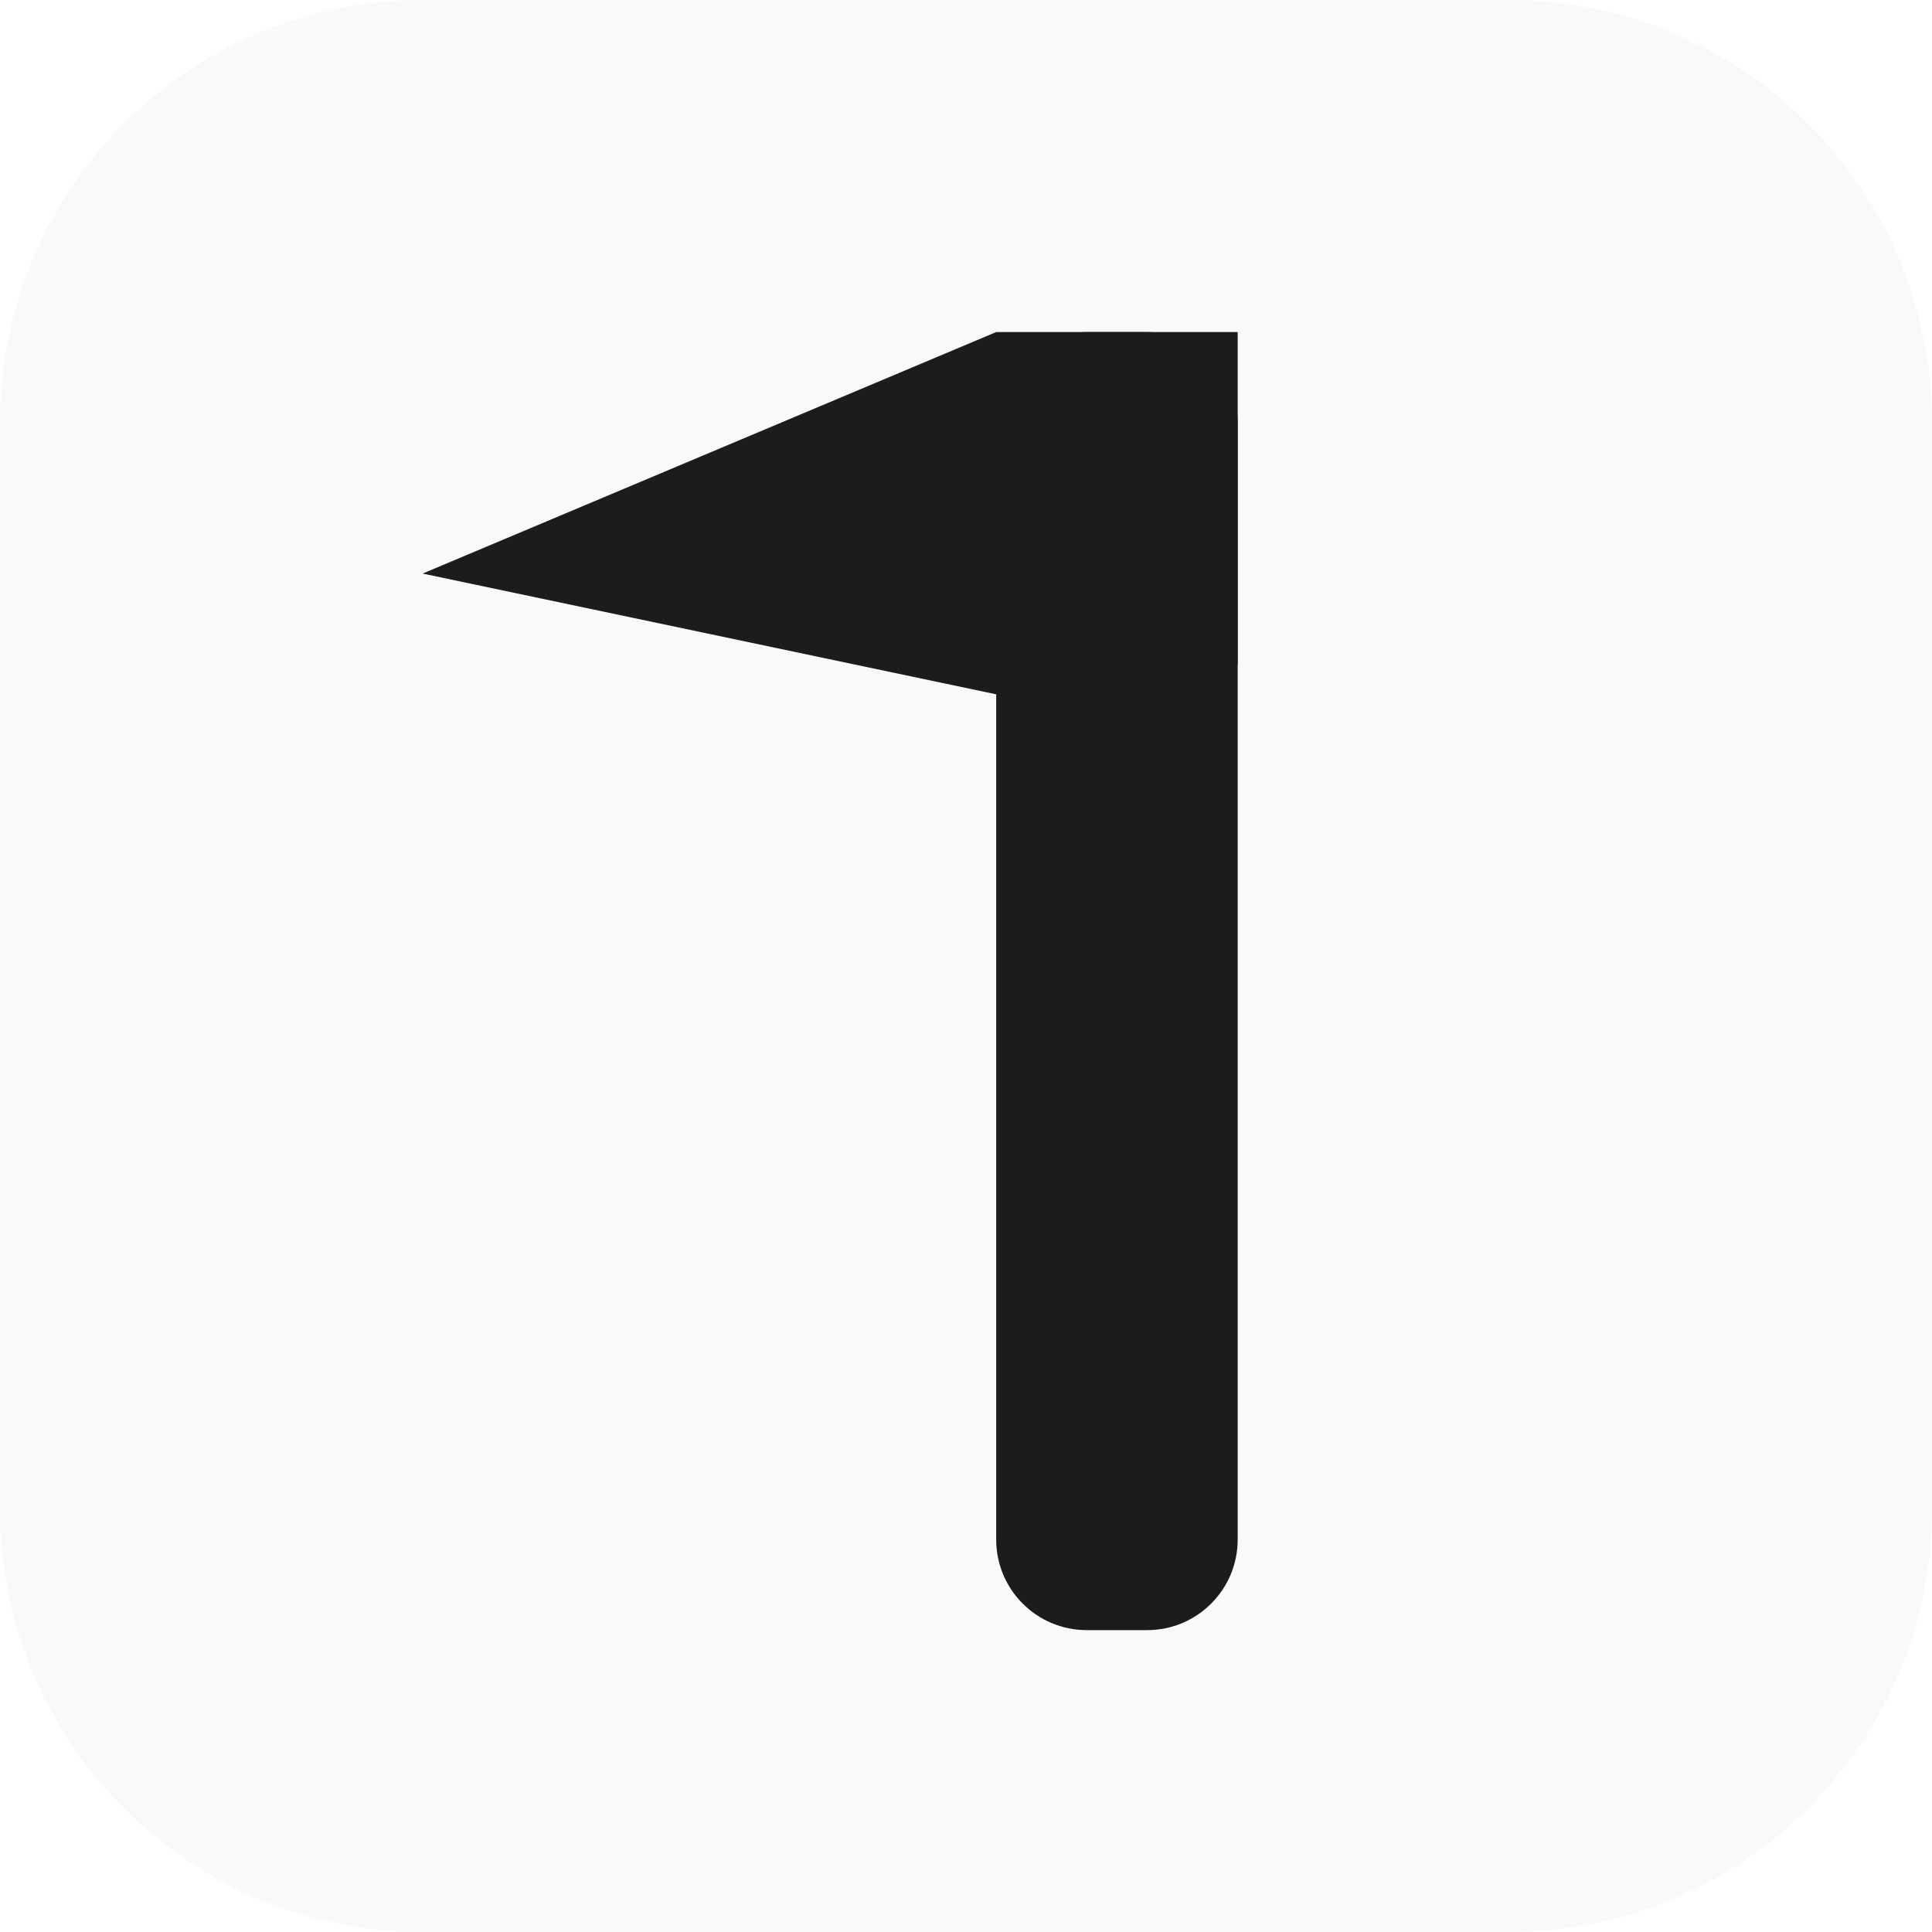
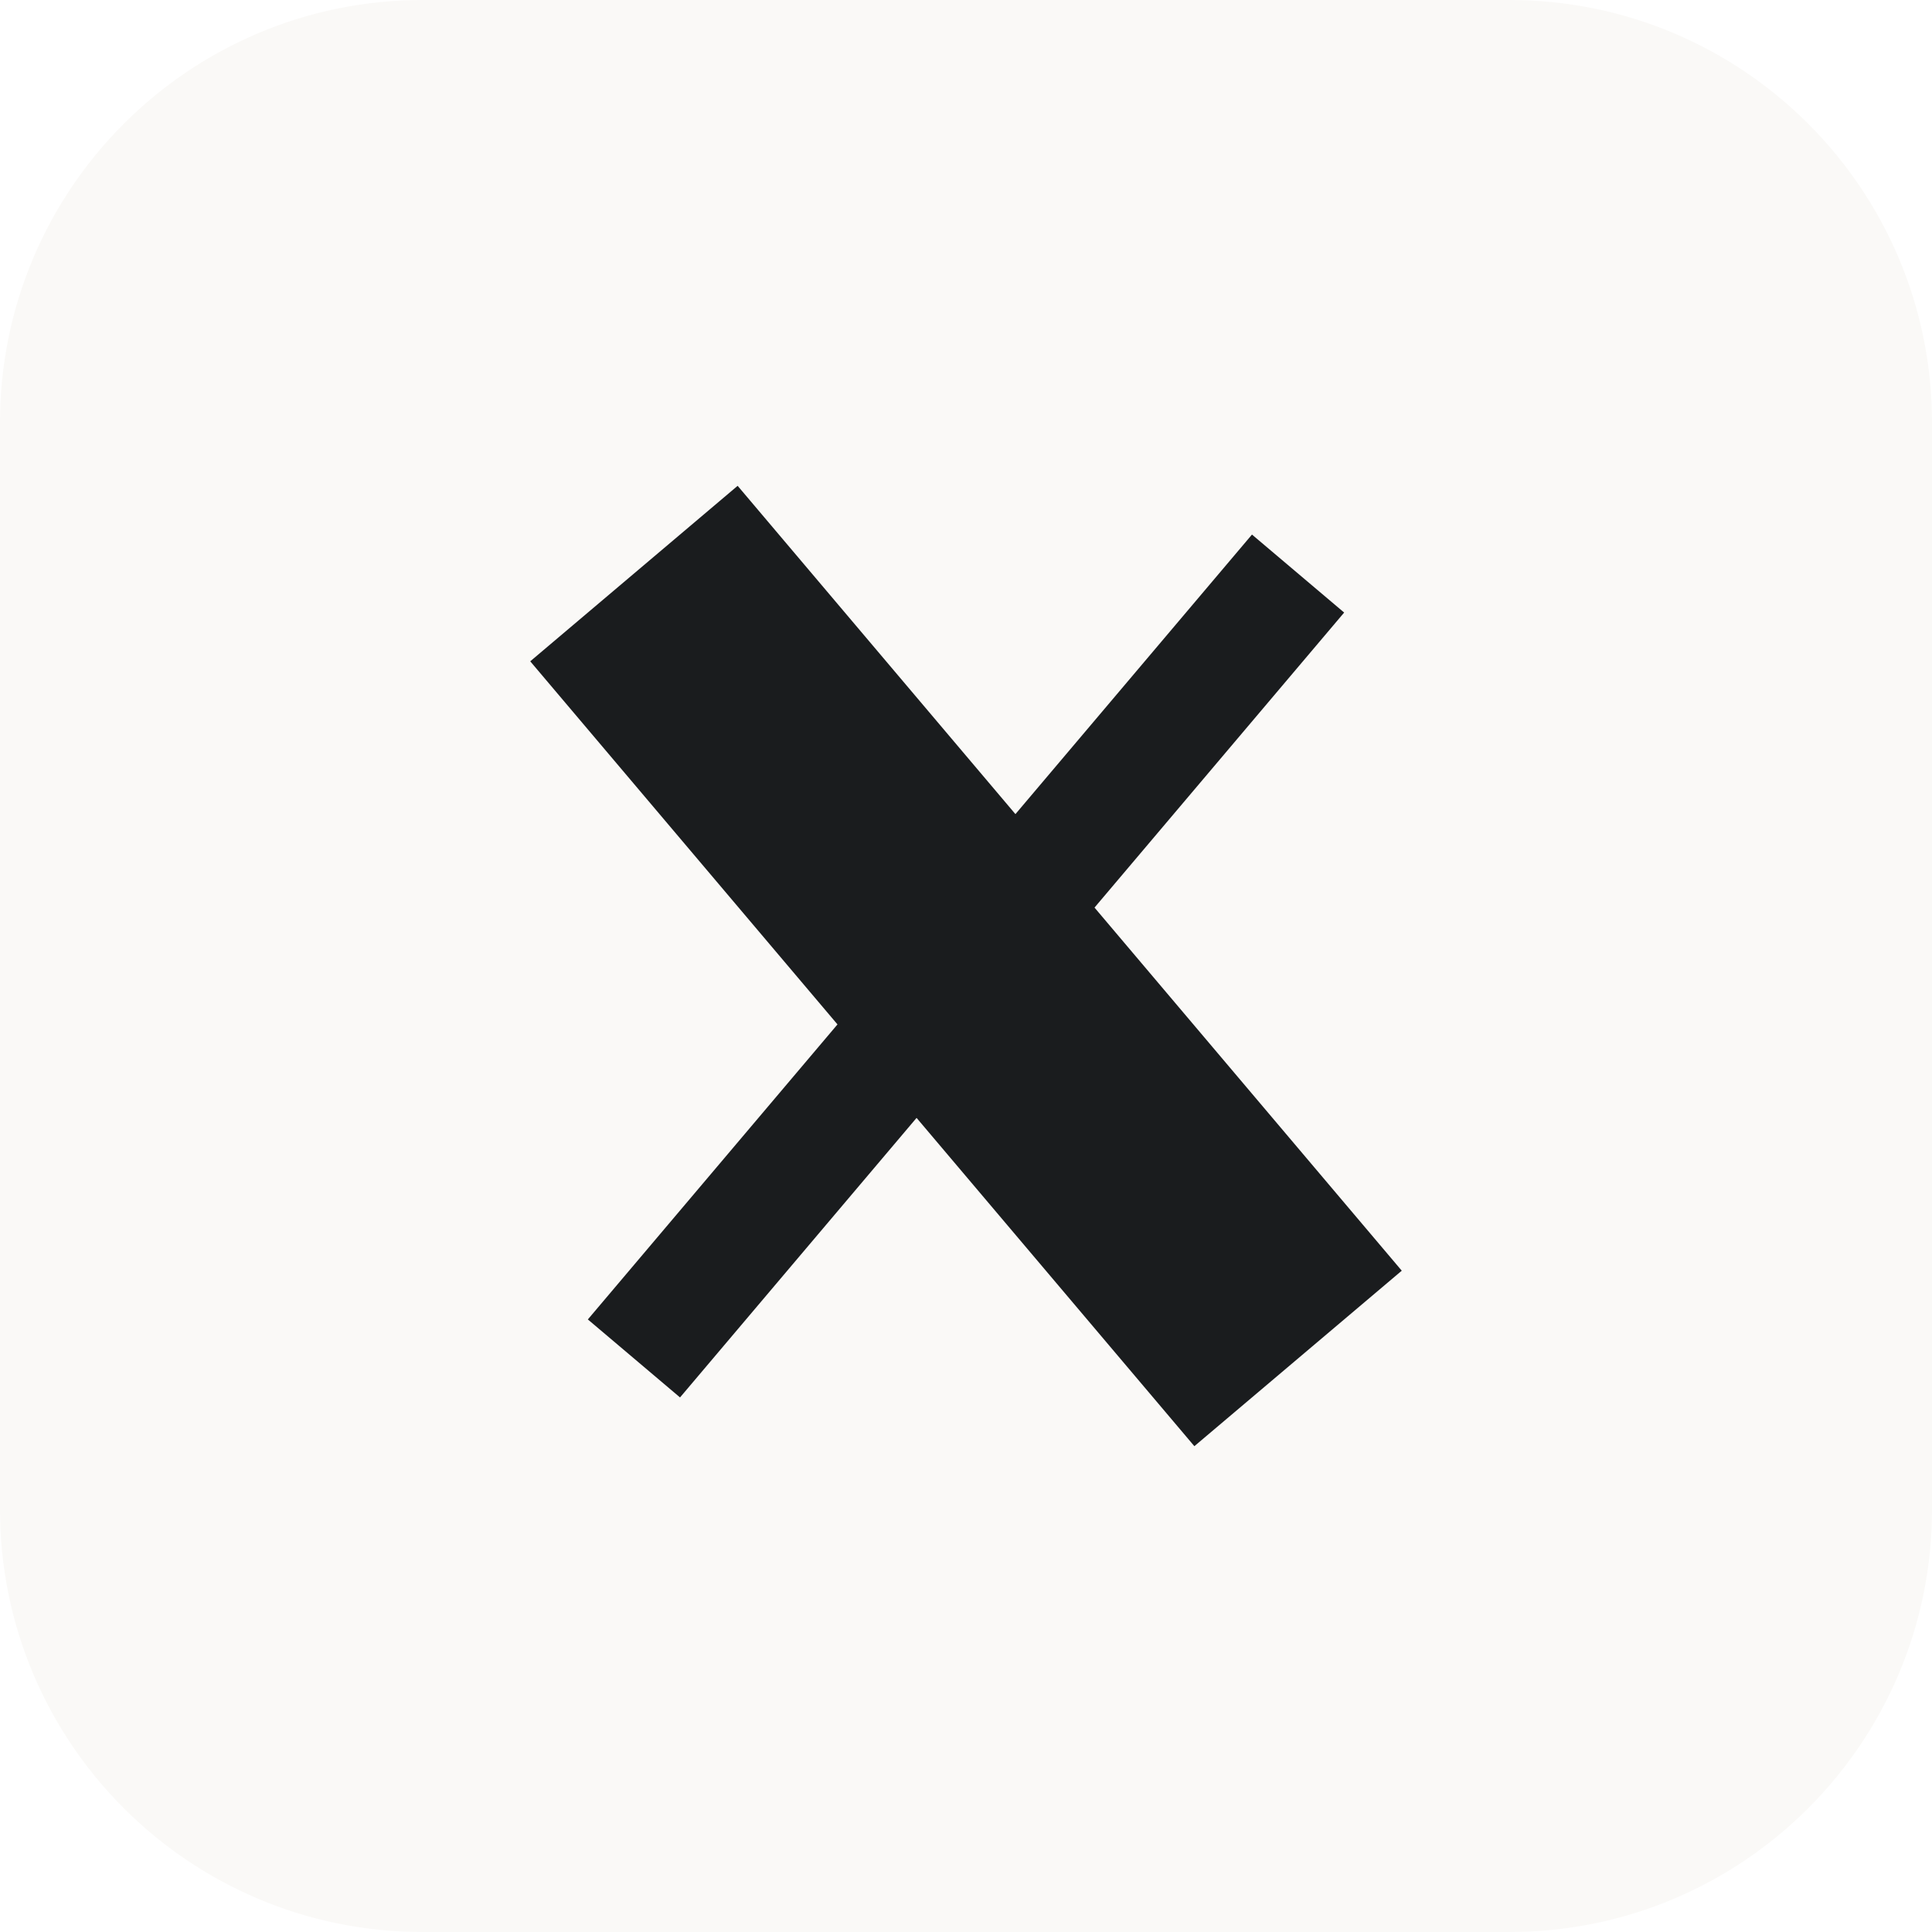
<svg xmlns="http://www.w3.org/2000/svg" viewBox="0 0 64 64">
  <style>
    .paper { fill: #faf9f7 }
-     .ink { fill: #1a1c1e }
+     .ink { stroke: #1a1c1e }
    @media (prefers-color-scheme: dark) {
      .paper { fill: #181b1e }
-       .ink { fill: #e8e6e3 }
+       .ink { stroke: #e8e6e3 }
    }
  </style>
  <rect class="paper" width="64" height="64" rx="14" />
-   <path class="ink" d="M14 19 L33 11 L41 11 L41 22 L33 23 Z" />
-   <rect class="ink" x="33" y="11" width="8" height="43" rx="3" />
+   <path class="ink" d="M21 19 L43 45" fill="none" stroke-width="9" />
+   <path class="ink" d="M43 19 L21 45" fill="none" stroke-width="4" />
</svg>
